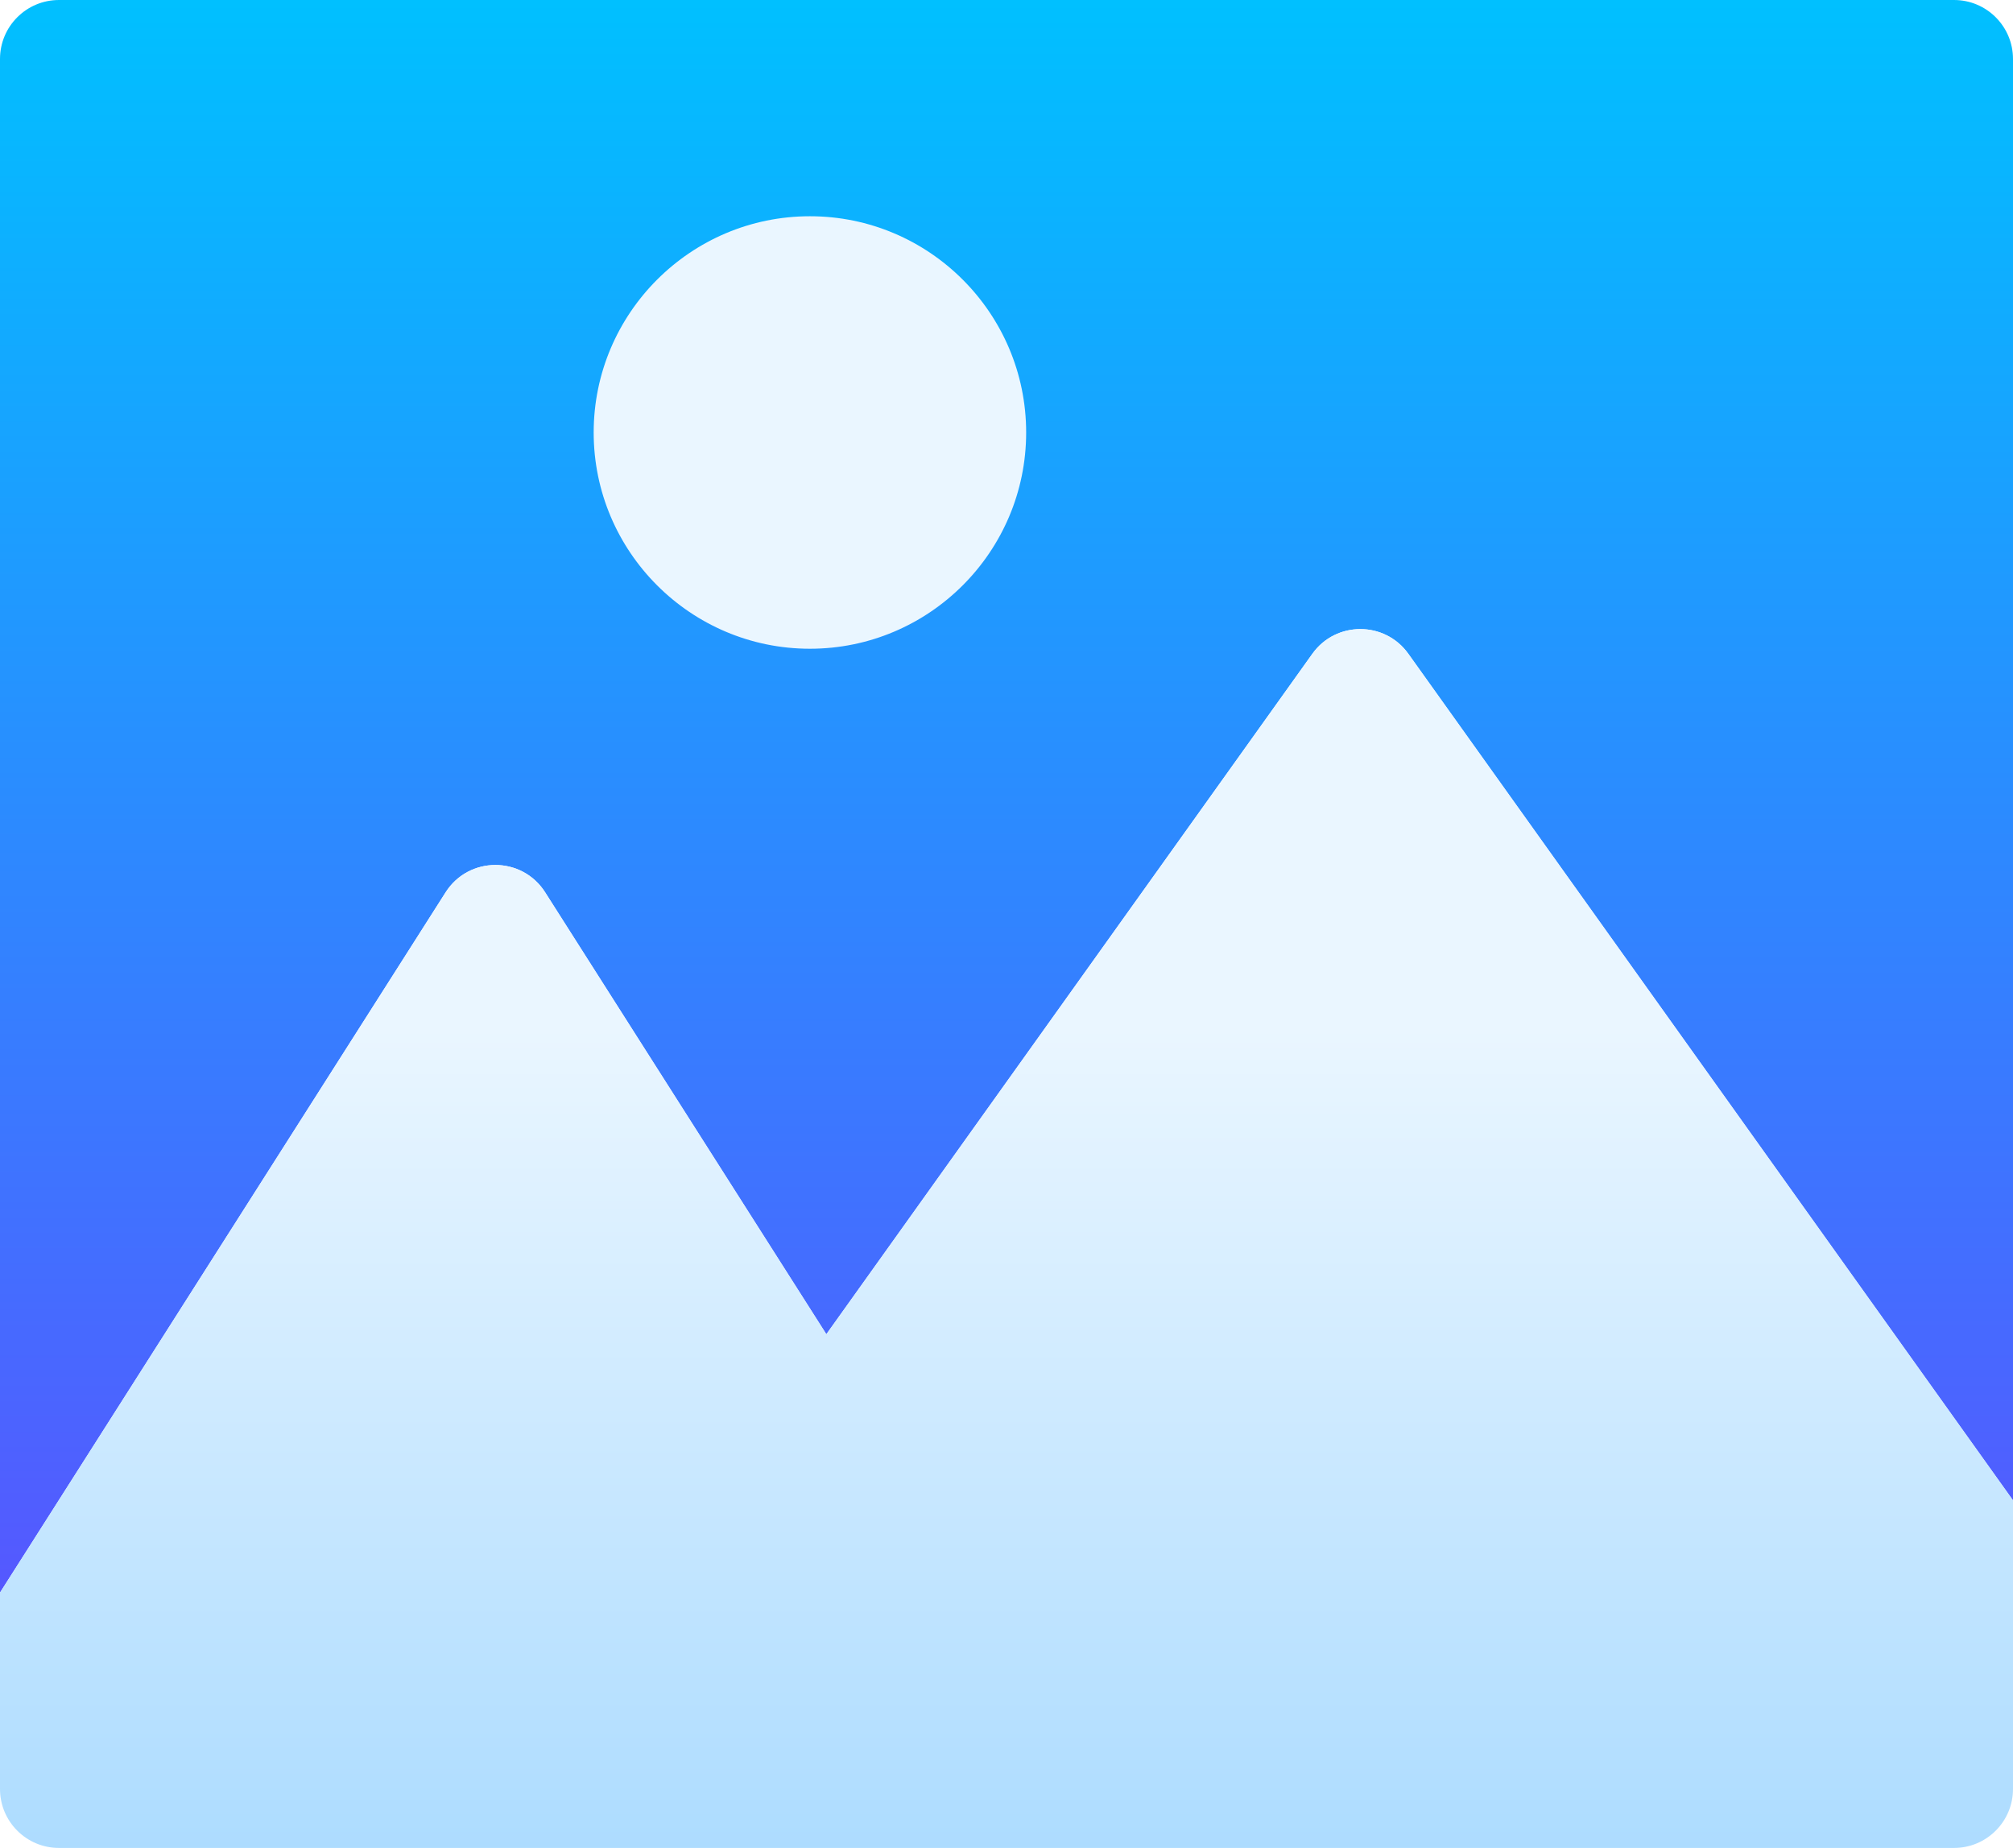
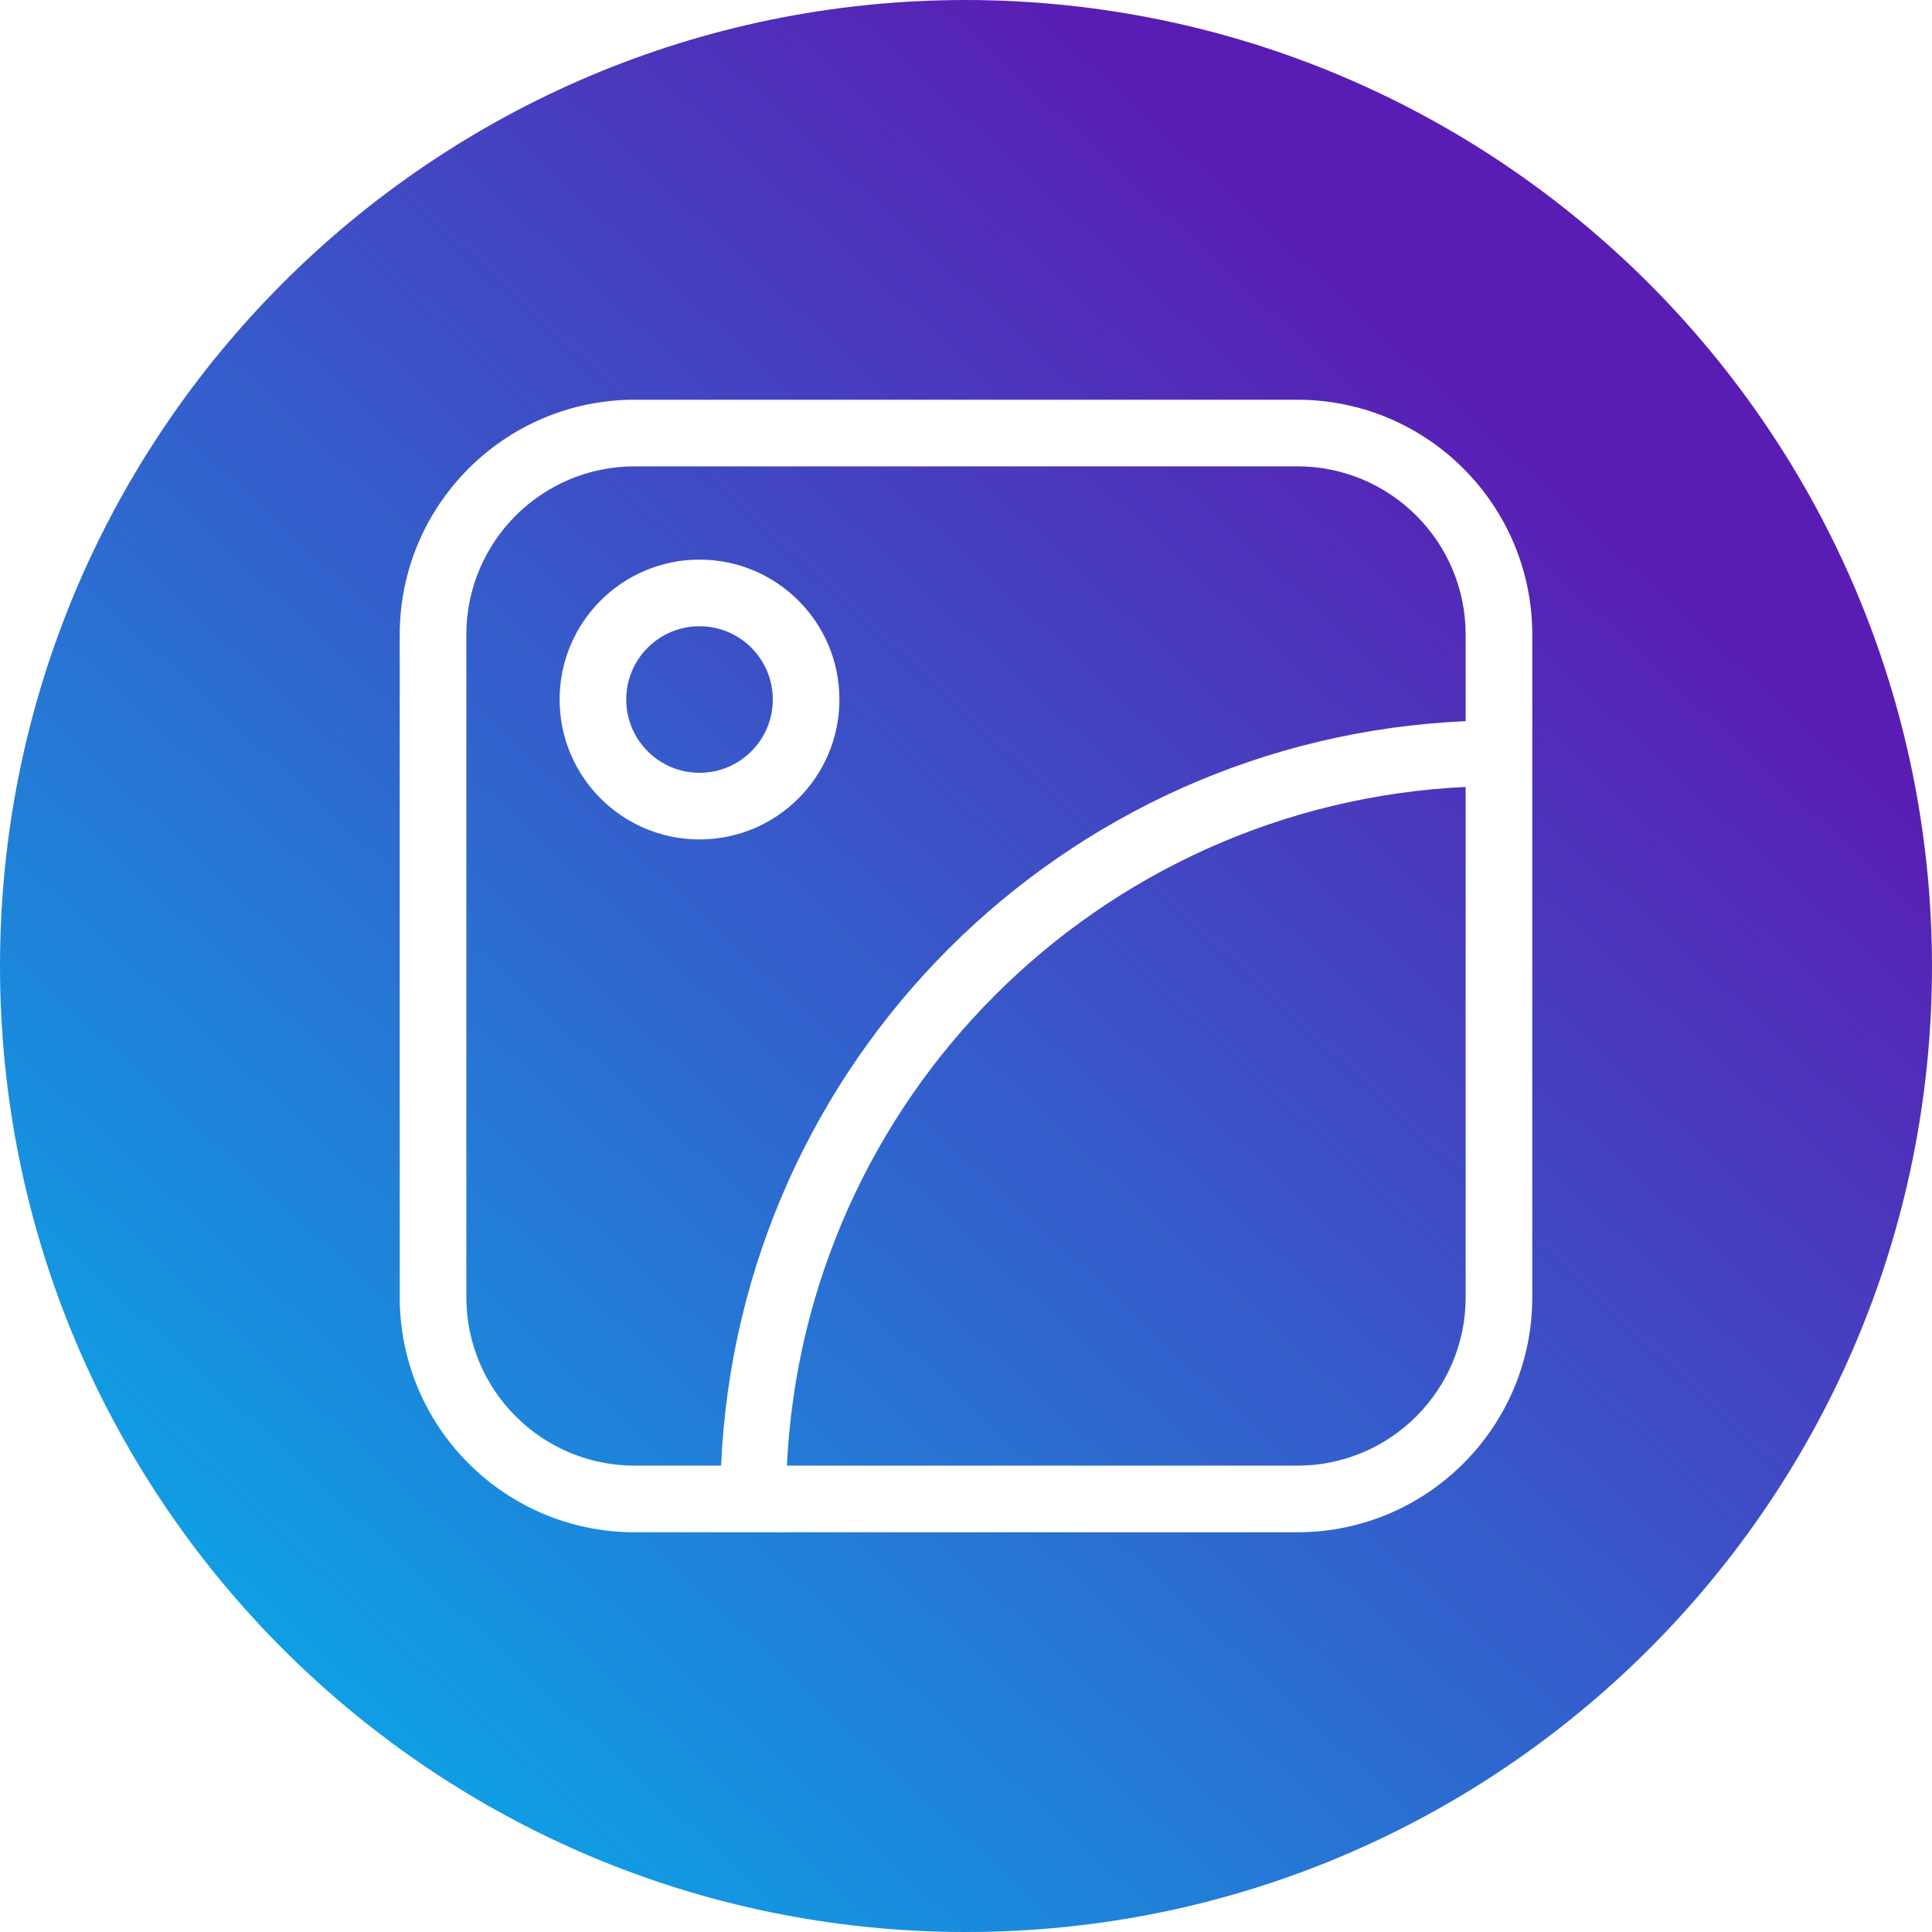
- <svg xmlns="http://www.w3.org/2000/svg" viewBox="0 0 512 470" width="512px" height="470px">
+ <svg xmlns="http://www.w3.org/2000/svg" xmlns:xlink="http://www.w3.org/1999/xlink" viewBox="0 0 128 128" width="128px" height="128px">
  <defs />
-   <g transform="matrix(1, 0, 0, 1, 0, -21)">
-     <linearGradient id="SVGID_1_" gradientUnits="userSpaceOnUse" x1="256" x2="256" y1="426.061" y2="21">
-       <stop offset="0" stop-color="#5558ff" />
-       <stop offset="1" stop-color="#00c0ff" />
+   <g transform="matrix(4.413793, 0, 0, 4.413793, -6.620686, -6.620694)">
+     <linearGradient id="linear-gradient" gradientUnits="userSpaceOnUse" x1=".242" x2="21.522" y1="28.2" y2="5.217">
+       <stop stop-opacity="1" stop-color="#00b8ed" offset="0" />
+       <stop stop-opacity="1" stop-color="#5a1db3" offset="1" />
    </linearGradient>
-     <linearGradient id="SVGID_00000005947341577868970430000002528576412887008944_" gradientUnits="userSpaceOnUse" x1="256" x2="256" y1="491" y2="76">
-       <stop offset="0" stop-color="#addcff" />
-       <stop offset="0.503" stop-color="#eaf6ff" />
-       <stop offset="1" stop-color="#eaf6ff" />
-     </linearGradient>
-     <g>
-       <path d="m113.345 247.947-113.345 178.114v-390.061c0-8.284 6.716-15 15-15h482c8.284 0 15 6.716 15 15v366.593l-153.794-215.311c-5.982-8.375-18.43-8.375-24.412 0l-123.615 173.06-71.524-112.395c-5.894-9.263-19.416-9.263-25.31 0z" fill="url(#SVGID_1_)" data-original="url(#SVGID_1_)" />
-       <path d="m0 476v-49.939l113.345-178.114c5.894-9.262 19.416-9.262 25.31 0l71.524 112.395 123.615-173.06c5.982-8.375 18.43-8.375 24.412 0l153.794 215.311v73.407c0 8.284-6.716 15-15 15h-482c-8.284 0-15-6.716-15-15zm261-345c0-30.327-24.673-55-55-55s-55 24.673-55 55 24.673 55 55 55 55-24.673 55-55z" fill="url(#SVGID_00000005947341577868970430000002528576412887008944_)" data-original="url(#SVGID_00000005947341577868970430000002528576412887008944_)" />
-     </g>
+     <linearGradient id="linear-gradient-2" x1="2.644" x2="23.924" y1="30.424" y2="7.442" xlink:href="#linear-gradient" />
+     <linearGradient id="linear-gradient-3" x1="6.373" x2="27.653" y1="33.877" y2="10.895" xlink:href="#linear-gradient" />
+     <linearGradient id="linear-gradient-4" x1="-1.504" x2="19.776" y1="26.584" y2="3.601" xlink:href="#linear-gradient" />
+     <path d="m20.976 8.5h-9.952a2.527 2.527 0 0 0 -2.524 2.524v9.952a2.528 2.528 0 0 0 2.524 2.524h1.3a11.7 11.7 0 0 1 11.176-11.175v-1.3a2.527 2.527 0 0 0 -2.524-2.525zm-8.976 5.6a2.1 2.1 0 1 1 2.1-2.1 2.1 2.1 0 0 1 -2.1 2.1z" fill="url(#linear-gradient)" data-original="url(#linear-gradient)" class="" />
+     <path d="m16 1.5a14.5 14.5 0 1 0 14.5 14.5 14.517 14.517 0 0 0 -14.5-14.5zm8.5 11.3v8.176a3.528 3.528 0 0 1 -3.524 3.524h-9.952a3.528 3.528 0 0 1 -3.524-3.524v-9.952a3.528 3.528 0 0 1 3.524-3.524h9.952a3.528 3.528 0 0 1 3.524 3.524z" fill="url(#linear-gradient-2)" data-original="url(#linear-gradient-2)" class="" />
+     <path d="m13.312 23.5h7.664a2.528 2.528 0 0 0 2.524-2.524v-7.664a10.711 10.711 0 0 0 -10.188 10.188z" fill="url(#linear-gradient-3)" data-original="url(#linear-gradient-3)" />
+     <circle cx="12" cy="12" fill="url(#linear-gradient-4)" r="1.1" data-original="url(#linear-gradient-4)" />
  </g>
</svg>
